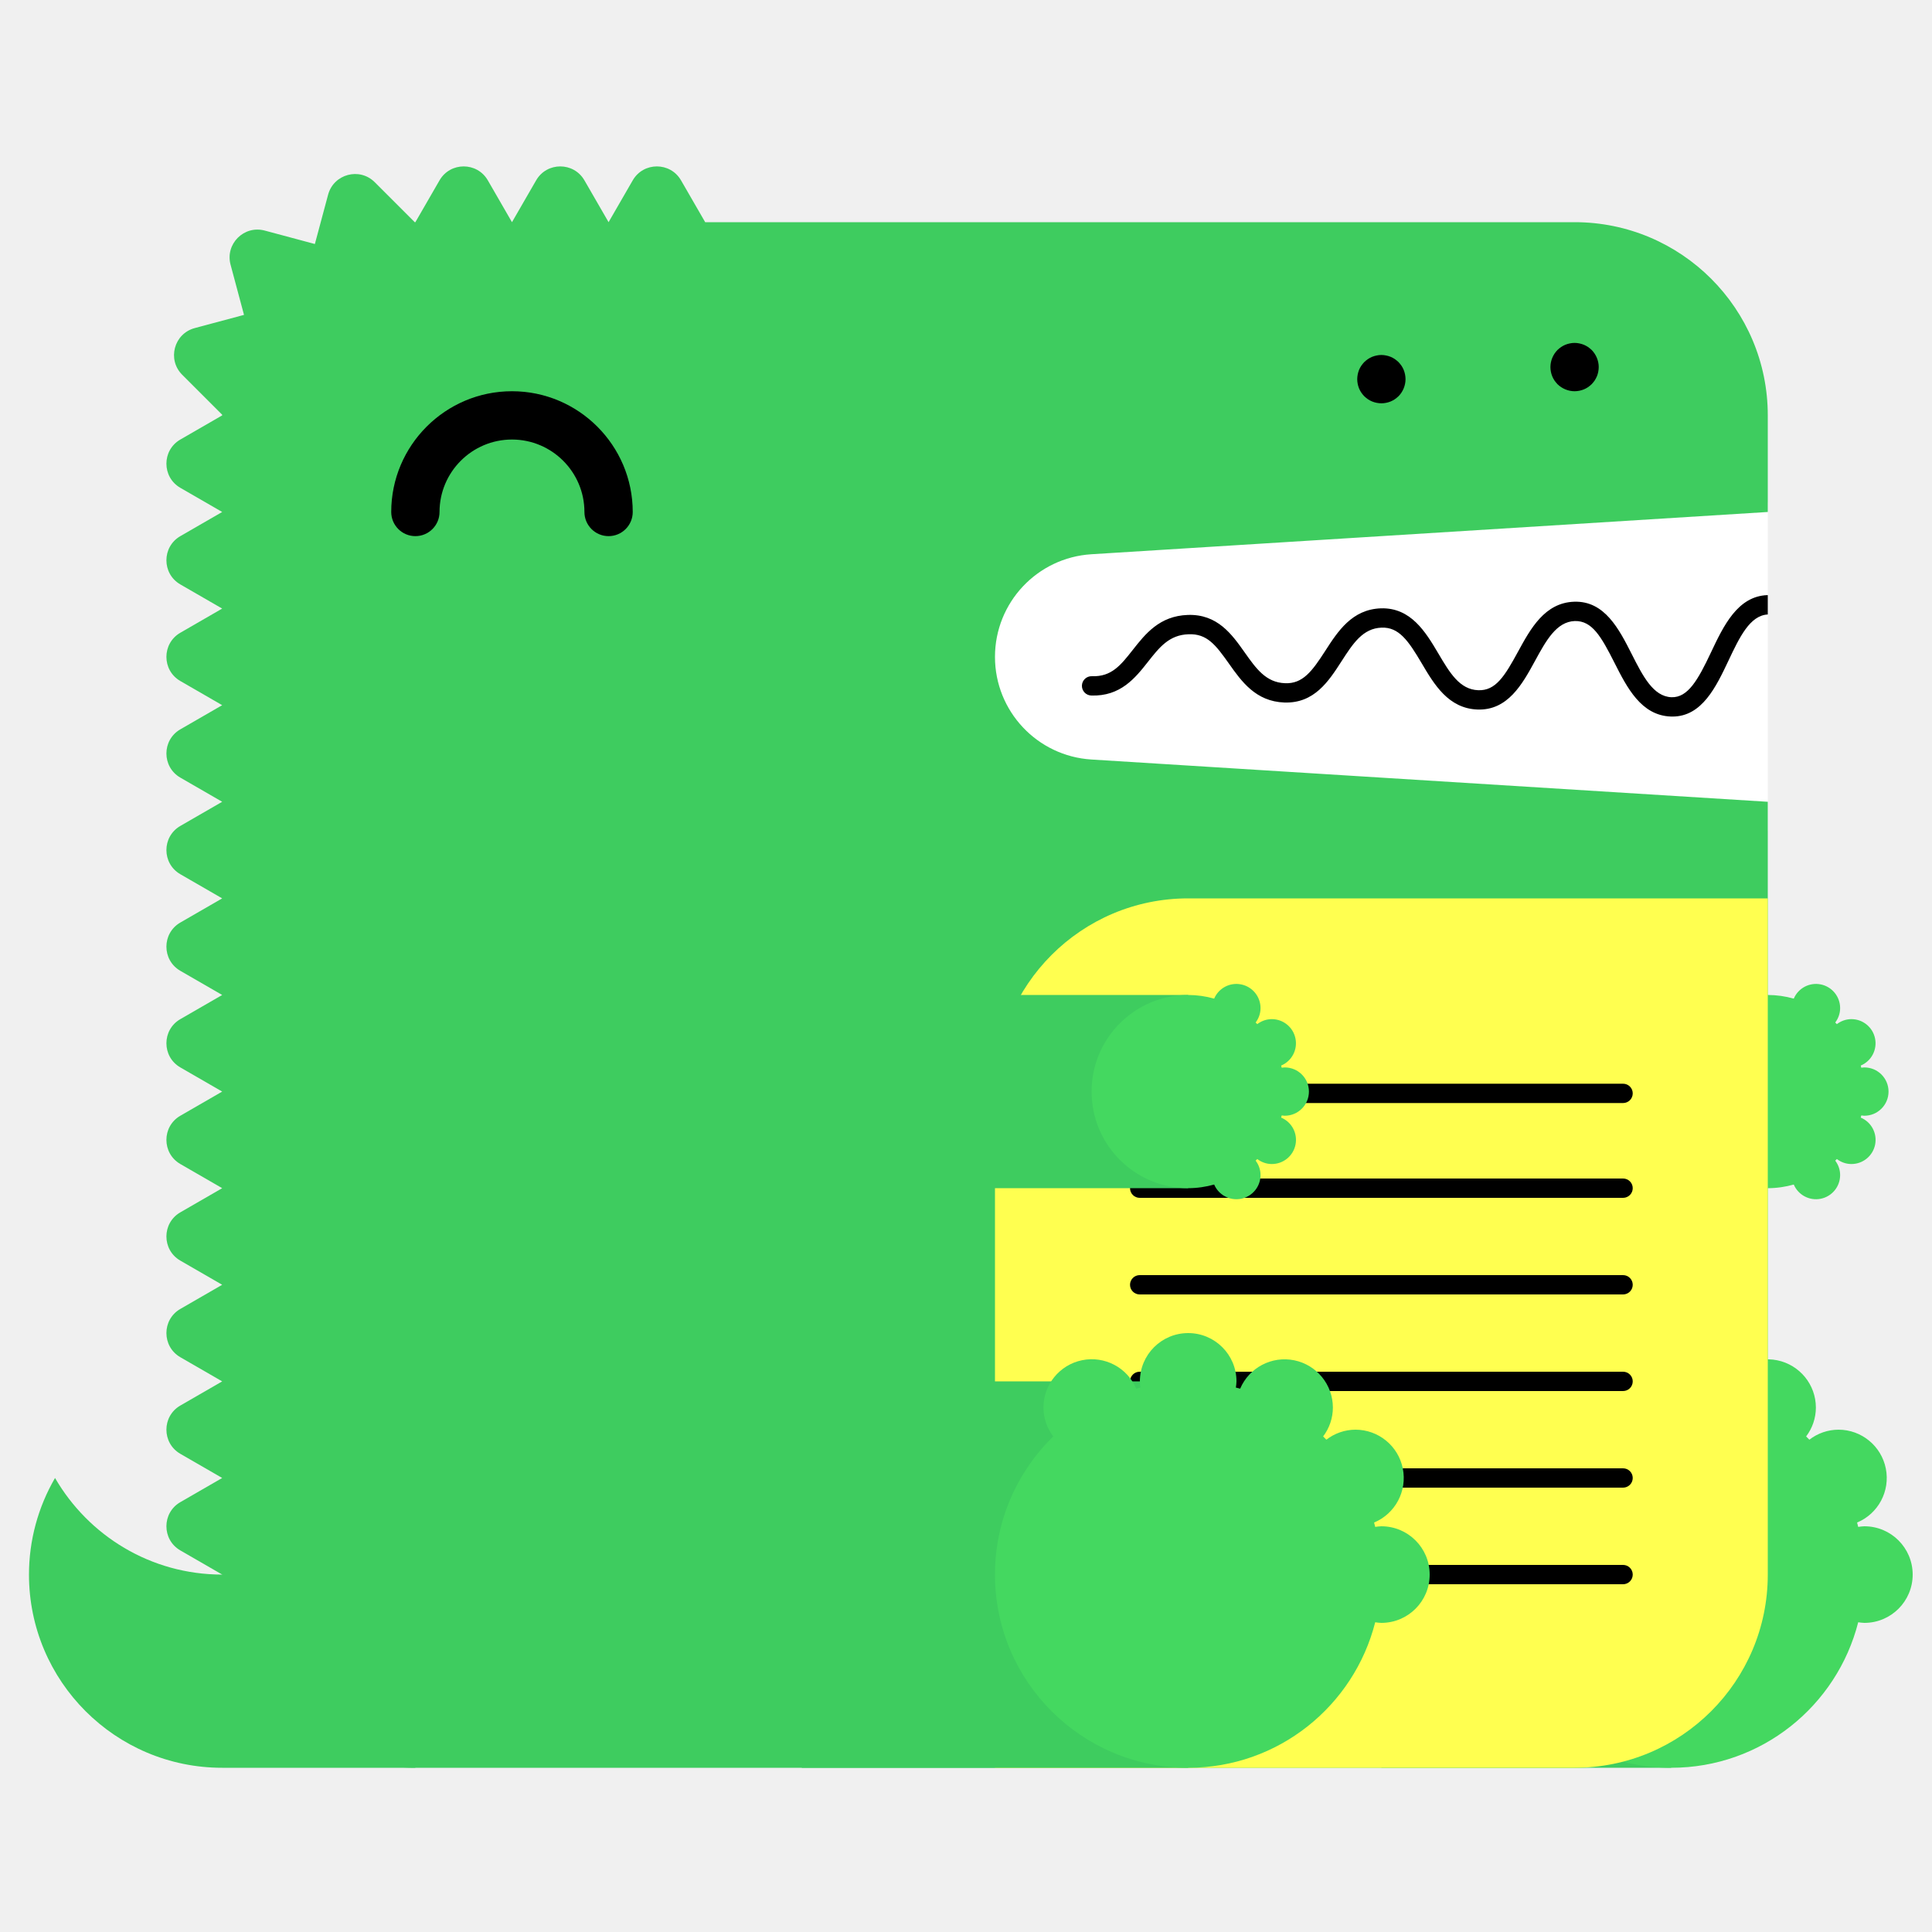
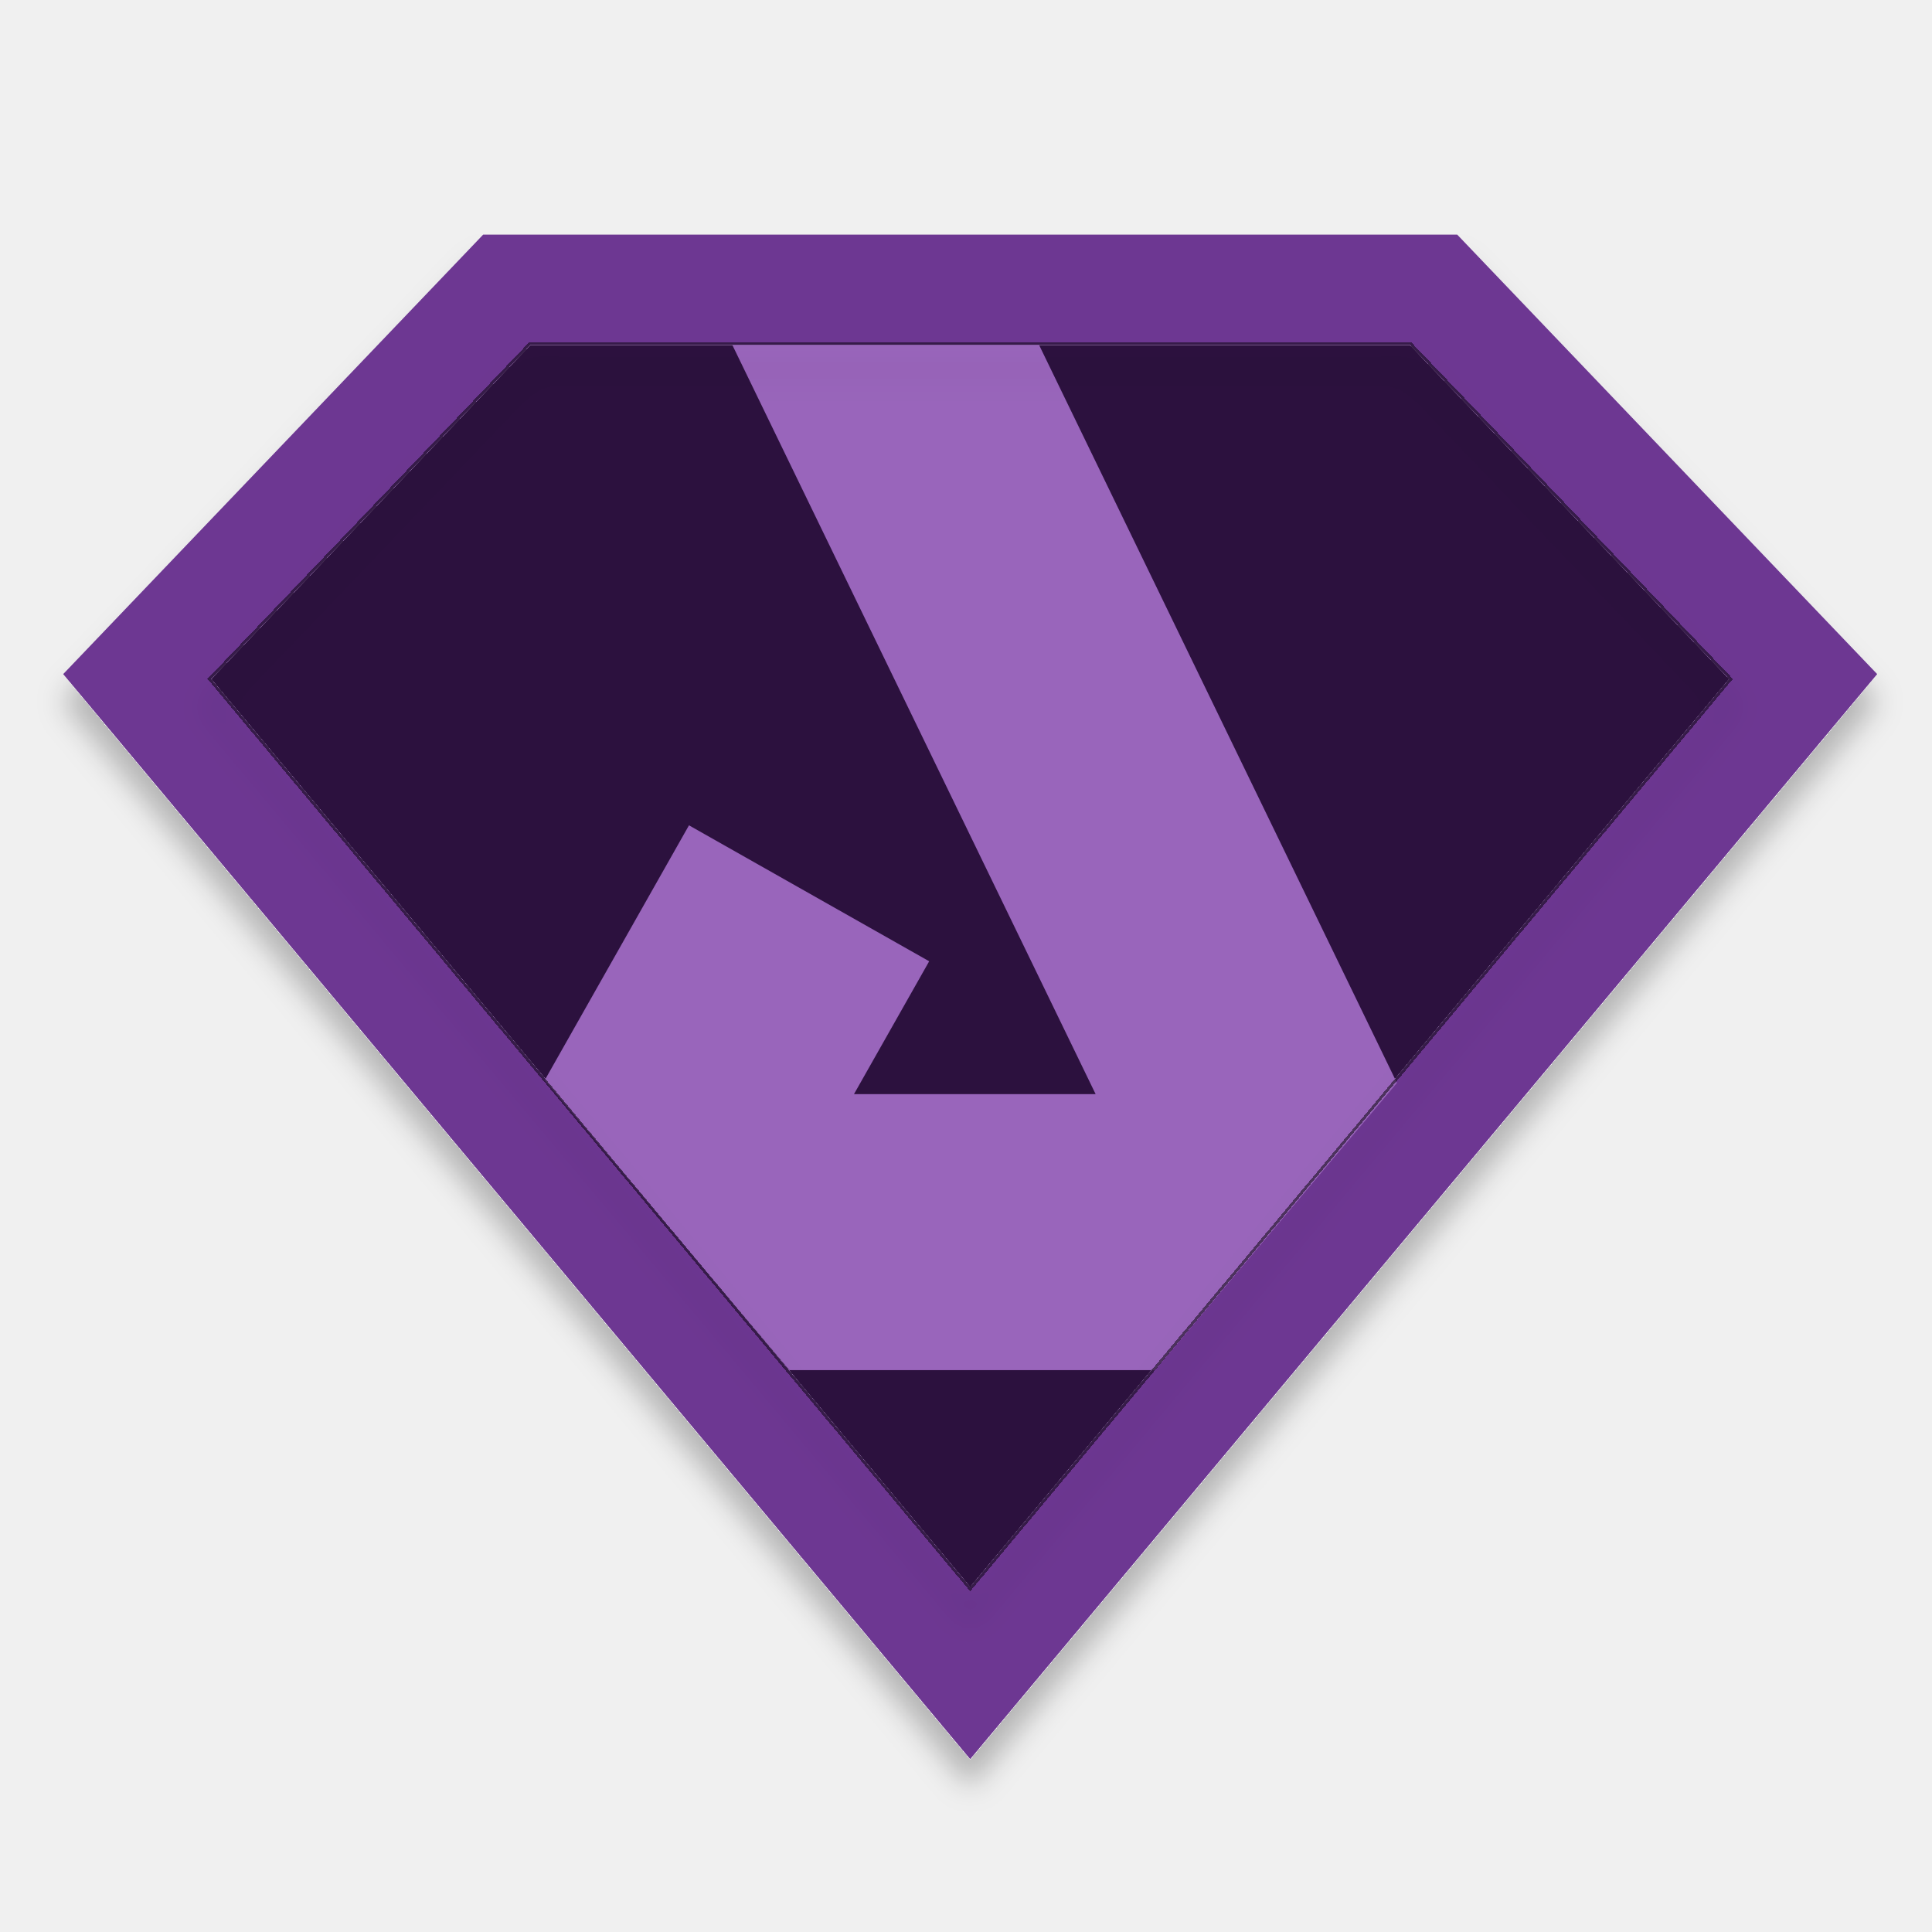
- <svg xmlns="http://www.w3.org/2000/svg" width="200" height="200" viewBox="0 0 200 200">
-   <g fill="none" fill-rule="evenodd">
-     <path fill="#FFF" d="M99 52h84v34H99z" />
-     <path d="M23 163c-7.398 0-13.843-4.027-17.303-10A19.886 19.886 0 0 0 3 163c0 11.046 8.954 20 20 20h20v-20H23z" fill="#3ECC5F" />
-     <path d="M112.98 57.376L183 53V43c0-11.046-8.954-20-20-20H73l-2.5-4.33c-1.112-1.925-3.889-1.925-5 0L63 23l-2.5-4.33c-1.111-1.925-3.889-1.925-5 0L53 23l-2.5-4.33c-1.111-1.925-3.889-1.925-5 0L43 23c-.022 0-.042.003-.065.003l-4.142-4.141c-1.57-1.571-4.252-.853-4.828 1.294l-1.369 5.104-5.192-1.392c-2.148-.575-4.111 1.389-3.535 3.536l1.39 5.193-5.102 1.367c-2.148.576-2.867 3.259-1.296 4.83l4.142 4.142c0 .021-.003.042-.003.064l-4.33 2.5c-1.925 1.111-1.925 3.889 0 5L23 53l-4.33 2.5c-1.925 1.111-1.925 3.889 0 5L23 63l-4.33 2.5c-1.925 1.111-1.925 3.889 0 5L23 73l-4.33 2.5c-1.925 1.111-1.925 3.889 0 5L23 83l-4.33 2.5c-1.925 1.111-1.925 3.889 0 5L23 93l-4.33 2.5c-1.925 1.111-1.925 3.889 0 5L23 103l-4.33 2.5c-1.925 1.111-1.925 3.889 0 5L23 113l-4.33 2.5c-1.925 1.111-1.925 3.889 0 5L23 123l-4.33 2.5c-1.925 1.111-1.925 3.889 0 5L23 133l-4.33 2.5c-1.925 1.111-1.925 3.889 0 5L23 143l-4.33 2.5c-1.925 1.111-1.925 3.889 0 5L23 153l-4.33 2.5c-1.925 1.111-1.925 3.889 0 5L23 163c0 11.046 8.954 20 20 20h120c11.046 0 20-8.954 20-20V83l-70.02-4.376A10.645 10.645 0 0 1 103 68c0-5.621 4.37-10.273 9.98-10.624" fill="#3ECC5F" />
-     <path fill="#3ECC5F" d="M143 183h30v-40h-30z" />
-     <path d="M193 158c-.219 0-.428.037-.639.064-.038-.15-.074-.301-.116-.451A5 5 0 0 0 190.32 148a4.96 4.96 0 0 0-3.016 1.036 26.531 26.531 0 0 0-.335-.336 4.955 4.955 0 0 0 1.011-2.987 5 5 0 0 0-9.599-1.959c-.148-.042-.297-.077-.445-.115.027-.211.064-.42.064-.639a5 5 0 0 0-5-5 5 5 0 0 0-5 5c0 .219.037.428.064.639-.148.038-.297.073-.445.115a4.998 4.998 0 0 0-9.599 1.959c0 1.125.384 2.151 1.011 2.987-3.717 3.632-6.031 8.693-6.031 14.3 0 11.046 8.954 20 20 20 9.339 0 17.16-6.41 19.361-15.064.211.027.42.064.639.064a5 5 0 0 0 5-5 5 5 0 0 0-5-5" fill="#44D860" />
-     <path fill="#3ECC5F" d="M153 123h30v-20h-30z" />
-     <path d="M193 115.5a2.5 2.5 0 1 0 0-5c-.109 0-.214.019-.319.032-.02-.075-.037-.15-.058-.225a2.501 2.501 0 0 0-.963-4.807c-.569 0-1.088.197-1.508.518a6.653 6.653 0 0 0-.168-.168c.314-.417.506-.931.506-1.494a2.5 2.5 0 0 0-4.8-.979A9.987 9.987 0 0 0 183 103c-5.522 0-10 4.478-10 10s4.478 10 10 10c.934 0 1.833-.138 2.69-.377a2.5 2.5 0 0 0 4.8-.979c0-.563-.192-1.077-.506-1.494.057-.055.113-.111.168-.168.42.321.939.518 1.508.518a2.5 2.5 0 0 0 .963-4.807c.021-.074.038-.15.058-.225.105.013.21.032.319.032" fill="#44D860" />
-     <path d="M63 55.5a2.5 2.5 0 0 1-2.5-2.5c0-4.136-3.364-7.5-7.5-7.5s-7.5 3.364-7.5 7.5a2.5 2.5 0 1 1-5 0c0-6.893 5.607-12.5 12.5-12.5S65.5 46.107 65.5 53a2.5 2.5 0 0 1-2.5 2.5" fill="#000" />
-     <path d="M103 183h60c11.046 0 20-8.954 20-20V93h-60c-11.046 0-20 8.954-20 20v70z" fill="#FFFF50" />
-     <path d="M168.02 124h-50.04a1 1 0 1 1 0-2h50.04a1 1 0 1 1 0 2m0 20h-50.04a1 1 0 1 1 0-2h50.04a1 1 0 1 1 0 2m0 20h-50.04a1 1 0 1 1 0-2h50.04a1 1 0 1 1 0 2m0-49.814h-50.04a1 1 0 1 1 0-2h50.04a1 1 0 1 1 0 2m0 19.814h-50.04a1 1 0 1 1 0-2h50.04a1 1 0 1 1 0 2m0 20h-50.04a1 1 0 1 1 0-2h50.04a1 1 0 1 1 0 2M183 61.611c-.012 0-.022-.006-.034-.005-3.09.105-4.552 3.196-5.842 5.923-1.346 2.85-2.387 4.703-4.093 4.647-1.889-.068-2.969-2.202-4.113-4.46-1.314-2.594-2.814-5.536-5.963-5.426-3.046.104-4.513 2.794-5.807 5.167-1.377 2.528-2.314 4.065-4.121 3.994-1.927-.07-2.951-1.805-4.136-3.813-1.321-2.236-2.848-4.75-5.936-4.664-2.994.103-4.465 2.385-5.763 4.4-1.373 2.13-2.335 3.428-4.165 3.351-1.973-.07-2.992-1.51-4.171-3.177-1.324-1.873-2.816-3.993-5.895-3.89-2.928.1-4.399 1.97-5.696 3.618-1.232 1.564-2.194 2.802-4.229 2.724a1 1 0 0 0-.072 2c3.017.101 4.545-1.8 5.872-3.487 1.177-1.496 2.193-2.787 4.193-2.855 1.926-.082 2.829 1.115 4.195 3.045 1.297 1.834 2.769 3.914 5.731 4.021 3.103.104 4.596-2.215 5.918-4.267 1.182-1.834 2.202-3.417 4.15-3.484 1.793-.067 2.769 1.35 4.145 3.681 1.297 2.197 2.766 4.686 5.787 4.796 3.125.108 4.634-2.62 5.949-5.035 1.139-2.088 2.214-4.06 4.119-4.126 1.793-.042 2.728 1.595 4.111 4.33 1.292 2.553 2.757 5.445 5.825 5.556l.169.003c3.064 0 4.518-3.075 5.805-5.794 1.139-2.41 2.217-4.68 4.067-4.773v-2z" fill="#000" />
-     <path fill="#3ECC5F" d="M83 183h40v-40H83z" />
-     <path d="M143 158c-.219 0-.428.037-.639.064-.038-.15-.074-.301-.116-.451A5 5 0 0 0 140.32 148a4.96 4.96 0 0 0-3.016 1.036 26.531 26.531 0 0 0-.335-.336 4.955 4.955 0 0 0 1.011-2.987 5 5 0 0 0-9.599-1.959c-.148-.042-.297-.077-.445-.115.027-.211.064-.42.064-.639a5 5 0 0 0-5-5 5 5 0 0 0-5 5c0 .219.037.428.064.639-.148.038-.297.073-.445.115a4.998 4.998 0 0 0-9.599 1.959c0 1.125.384 2.151 1.011 2.987-3.717 3.632-6.031 8.693-6.031 14.3 0 11.046 8.954 20 20 20 9.339 0 17.16-6.41 19.361-15.064.211.027.42.064.639.064a5 5 0 0 0 5-5 5 5 0 0 0-5-5" fill="#44D860" />
-     <path fill="#3ECC5F" d="M83 123h40v-20H83z" />
-     <path d="M133 115.5a2.5 2.5 0 1 0 0-5c-.109 0-.214.019-.319.032-.02-.075-.037-.15-.058-.225a2.501 2.501 0 0 0-.963-4.807c-.569 0-1.088.197-1.508.518a6.653 6.653 0 0 0-.168-.168c.314-.417.506-.931.506-1.494a2.5 2.5 0 0 0-4.8-.979A9.987 9.987 0 0 0 123 103c-5.522 0-10 4.478-10 10s4.478 10 10 10c.934 0 1.833-.138 2.69-.377a2.5 2.5 0 0 0 4.8-.979c0-.563-.192-1.077-.506-1.494.057-.055.113-.111.168-.168.42.321.939.518 1.508.518a2.5 2.5 0 0 0 .963-4.807c.021-.074.038-.15.058-.225.105.013.21.032.319.032" fill="#44D860" />
-     <path d="M143 41.75c-.16 0-.33-.02-.49-.05a2.52 2.52 0 0 1-.47-.14c-.15-.06-.29-.14-.431-.23-.13-.09-.259-.2-.38-.31-.109-.12-.219-.24-.309-.38s-.17-.28-.231-.43a2.619 2.619 0 0 1-.189-.96c0-.16.02-.33.05-.49.03-.16.08-.31.139-.47.061-.15.141-.29.231-.43.09-.13.2-.26.309-.38.121-.11.25-.22.38-.31.141-.09.281-.17.431-.23.149-.06.31-.11.47-.14.32-.07.65-.07.98 0 .159.03.32.08.47.14.149.06.29.14.43.23.13.09.259.2.38.31.11.12.22.25.31.38.09.14.17.28.23.43.06.16.11.31.14.47.029.16.05.33.05.49 0 .66-.271 1.31-.73 1.77-.121.11-.25.22-.38.31-.14.09-.281.17-.43.23a2.565 2.565 0 0 1-.96.19m20-1.25c-.66 0-1.3-.27-1.771-.73a3.802 3.802 0 0 1-.309-.38c-.09-.14-.17-.28-.231-.43a2.619 2.619 0 0 1-.189-.96c0-.66.27-1.3.729-1.77.121-.11.25-.22.38-.31.141-.09.281-.17.431-.23.149-.06.31-.11.47-.14.32-.07.66-.07.98 0 .159.03.32.08.47.14.149.06.29.14.43.23.13.09.259.2.38.31.459.47.73 1.11.73 1.77 0 .16-.021.33-.05.49-.03.16-.08.32-.14.47-.07.15-.14.29-.23.43-.09.13-.2.26-.31.38-.121.11-.25.22-.38.31-.14.09-.281.17-.43.23a2.565 2.565 0 0 1-.96.19" fill="#000" />
+ <svg xmlns="http://www.w3.org/2000/svg" width="140" height="140" viewBox="0 0 140 140" fill="none">
+   <g filter="url(#filter0_d_3_59)">
+     <path d="M15.304 49.205L70.304 115L125.304 49.205L102.173 25L70.304 25L38.434 25L15.304 49.205Z" fill="#2C113E" />
+     <path d="M67.235 117.565L70.304 121.237L73.373 117.565L128.373 51.77L130.666 49.026L128.195 46.441L105.065 22.236L103.884 21L102.173 21L70.304 21L38.434 21L36.723 21L35.542 22.236L12.412 46.441L9.941 49.026L12.235 51.77L67.235 117.565Z" stroke="#6D3792" stroke-width="8" />
  </g>
+   <mask id="mask0_3_59" style="mask-type:alpha" maskUnits="userSpaceOnUse" x="15" y="25" width="111" height="90">
+     <path d="M15 49.205L70.446 115L125.893 49.205L102.575 25L70.446 25L38.318 25L15 49.205Z" fill="#2E044A" />
+   </mask>
+   <g mask="url(#mask0_3_59)">
+     <path d="M62 20.5L95.357 89.286H44.732L58.629 64.732" stroke="#9965BB" stroke-width="20" />
+   </g>
+   <g filter="url(#filter1_d_3_59)">
+     <path d="M70.227 115.064L70.304 115.156L70.38 115.064L125.38 49.269L125.438 49.2L125.376 49.136L102.246 24.931L102.216 24.9L102.173 24.9L70.304 24.9L38.434 24.9L38.391 24.9L38.361 24.931L15.231 49.136L15.169 49.2L15.227 49.269L70.227 115.064Z" stroke="black" stroke-opacity="0.5" stroke-width="0.2" shape-rendering="crispEdges" />
+   </g>
+   <defs>
+     <filter id="filter0_d_3_59" x="2.579" y="17" width="135.45" height="114.474" filterUnits="userSpaceOnUse" color-interpolation-filters="sRGB">
+       <feFlood flood-opacity="0" result="BackgroundImageFix" />
+       <feColorMatrix in="SourceAlpha" type="matrix" values="0 0 0 0 0 0 0 0 0 0 0 0 0 0 0 0 0 0 127 0" result="hardAlpha" />
+       <feOffset dy="2" />
+       <feGaussianBlur stdDeviation="1" />
+       <feComposite in2="hardAlpha" operator="out" />
+       <feColorMatrix type="matrix" values="0 0 0 0 0 0 0 0 0 0 0 0 0 0 0 0 0 0 0.25 0" />
+       <feBlend mode="normal" in2="BackgroundImageFix" result="effect1_dropShadow_3_59" />
+       <feBlend mode="normal" in="SourceGraphic" in2="effect1_dropShadow_3_59" result="shape" />
+     </filter>
+     <filter id="filter1_d_3_59" x="13.035" y="24.8" width="114.536" height="94.512" filterUnits="userSpaceOnUse" color-interpolation-filters="sRGB">
+       <feFlood flood-opacity="0" result="BackgroundImageFix" />
+       <feColorMatrix in="SourceAlpha" type="matrix" values="0 0 0 0 0 0 0 0 0 0 0 0 0 0 0 0 0 0 127 0" result="hardAlpha" />
+       <feOffset dy="2" />
+       <feGaussianBlur stdDeviation="1" />
+       <feComposite in2="hardAlpha" operator="out" />
+       <feColorMatrix type="matrix" values="0 0 0 0 0 0 0 0 0 0 0 0 0 0 0 0 0 0 0.25 0" />
+       <feBlend mode="normal" in2="BackgroundImageFix" result="effect1_dropShadow_3_59" />
+       <feBlend mode="normal" in="SourceGraphic" in2="effect1_dropShadow_3_59" result="shape" />
+     </filter>
+   </defs>
</svg>
